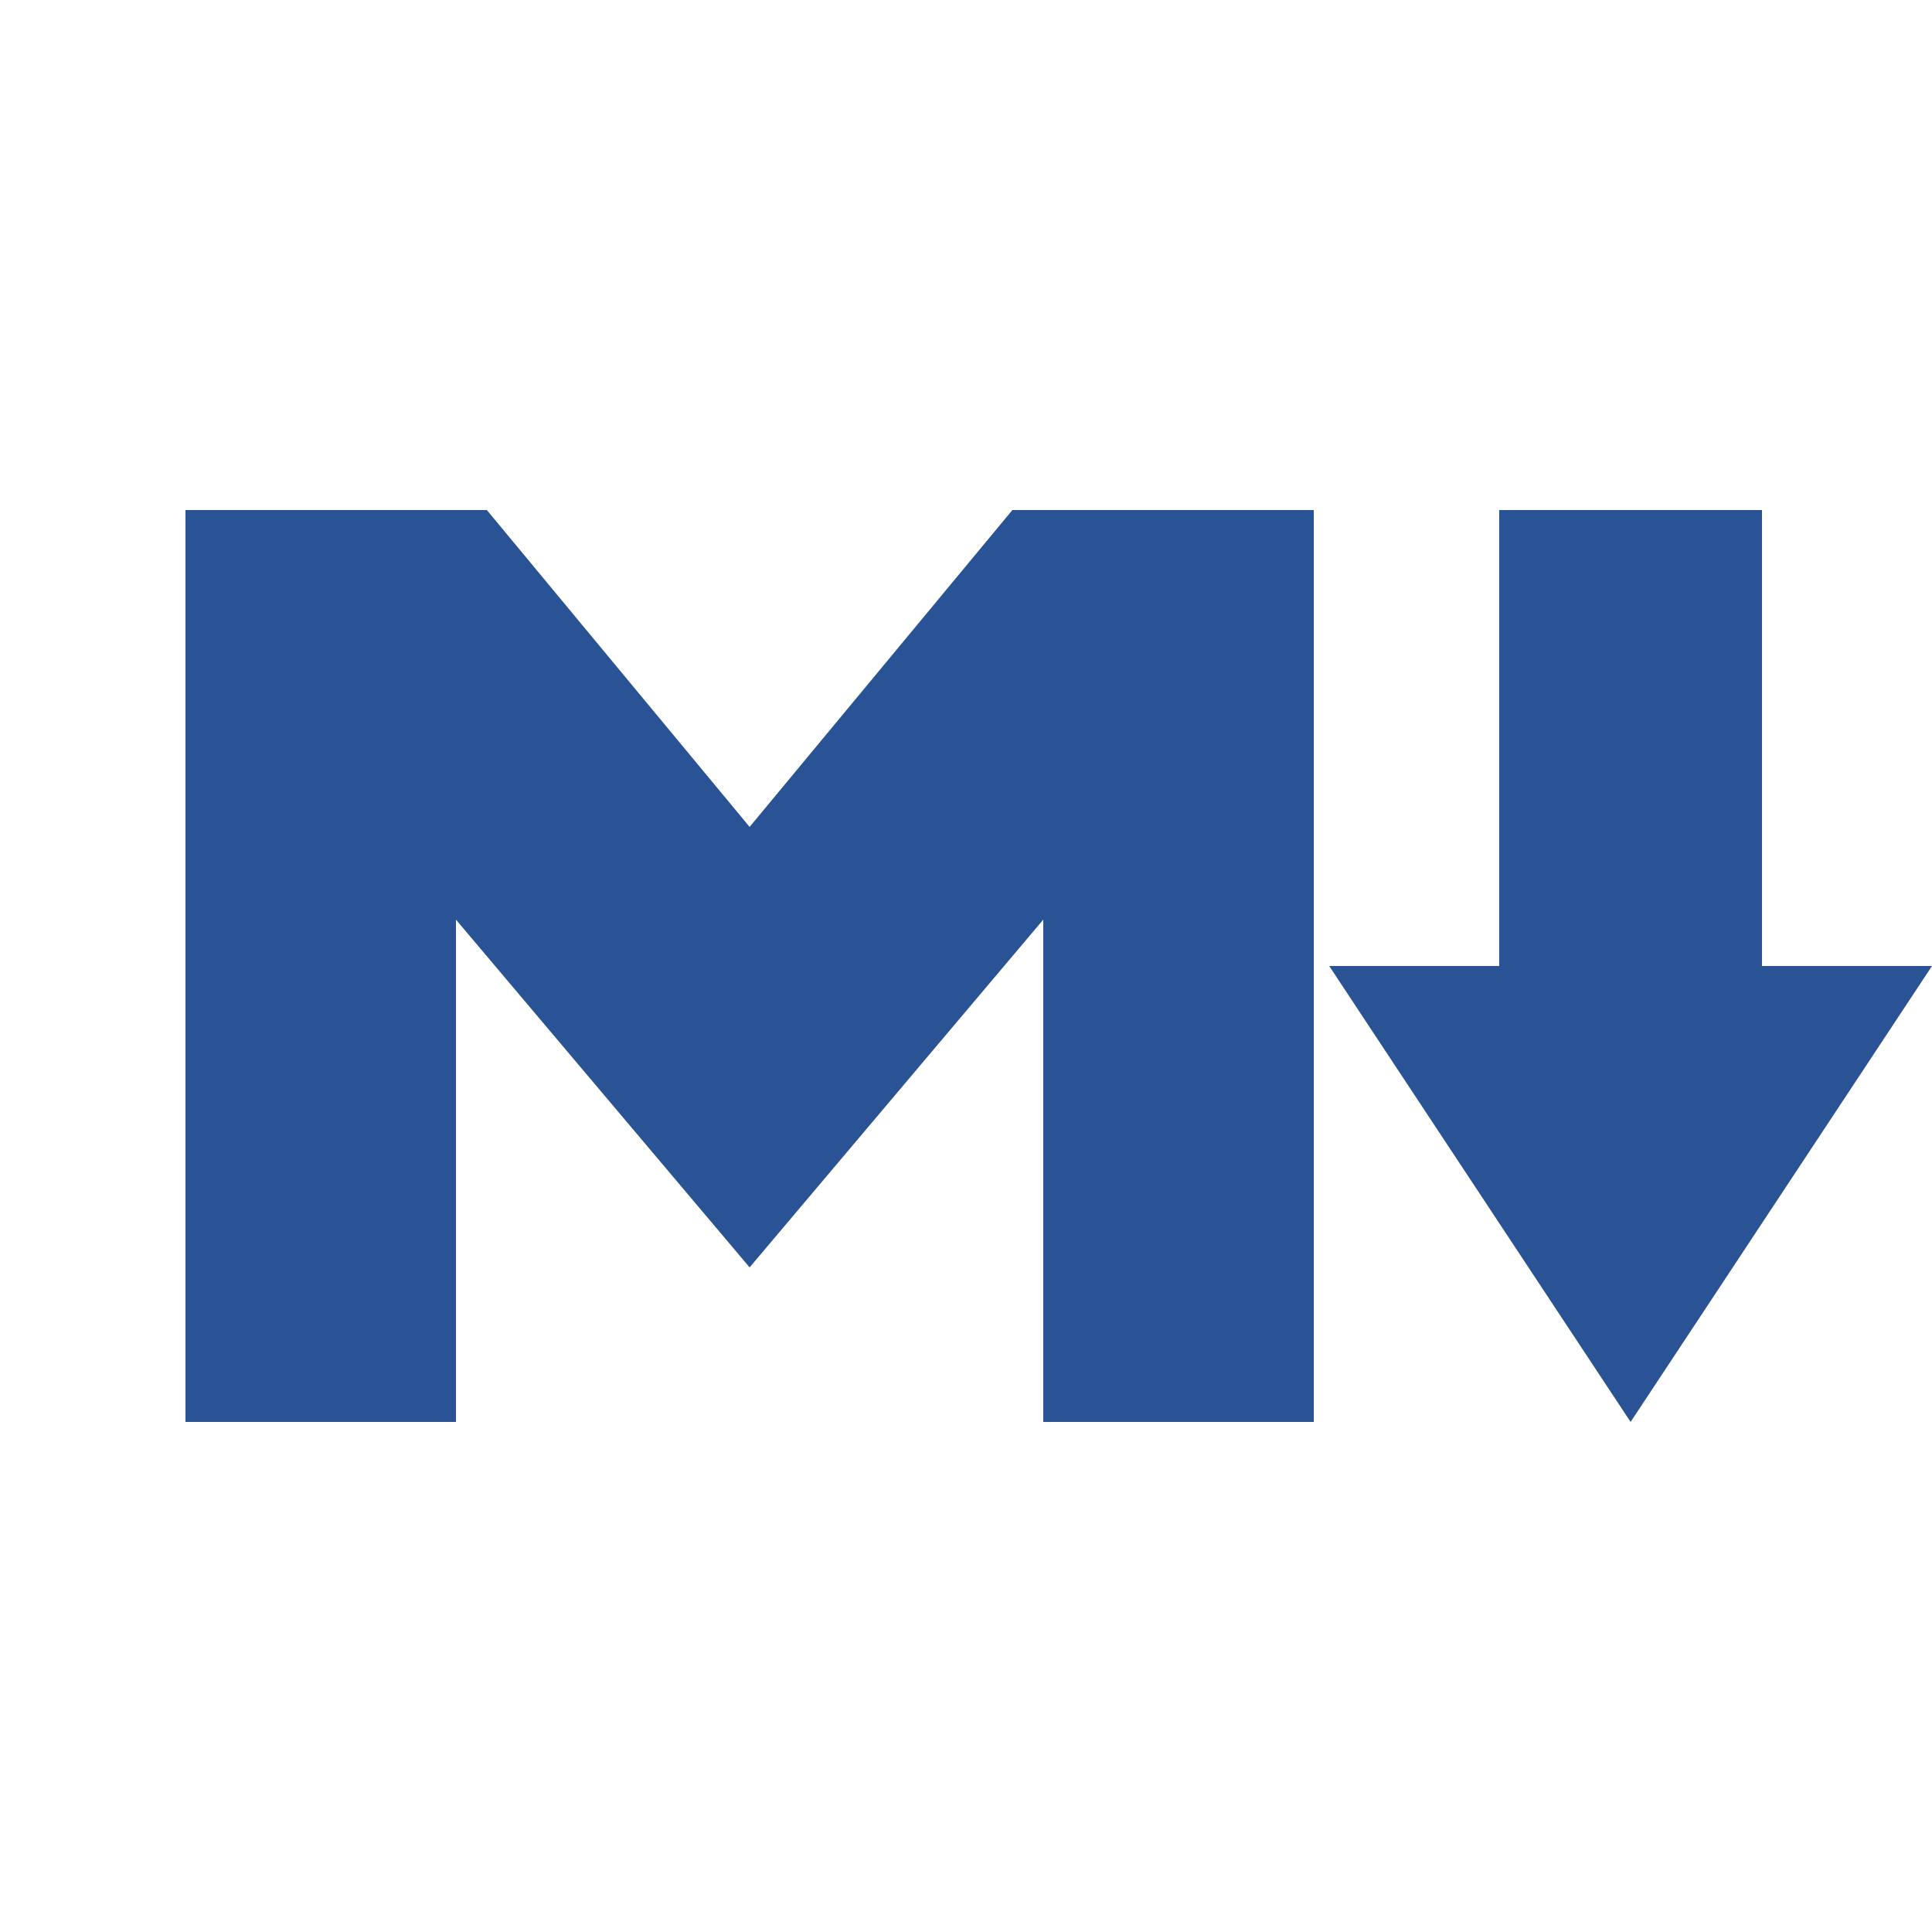
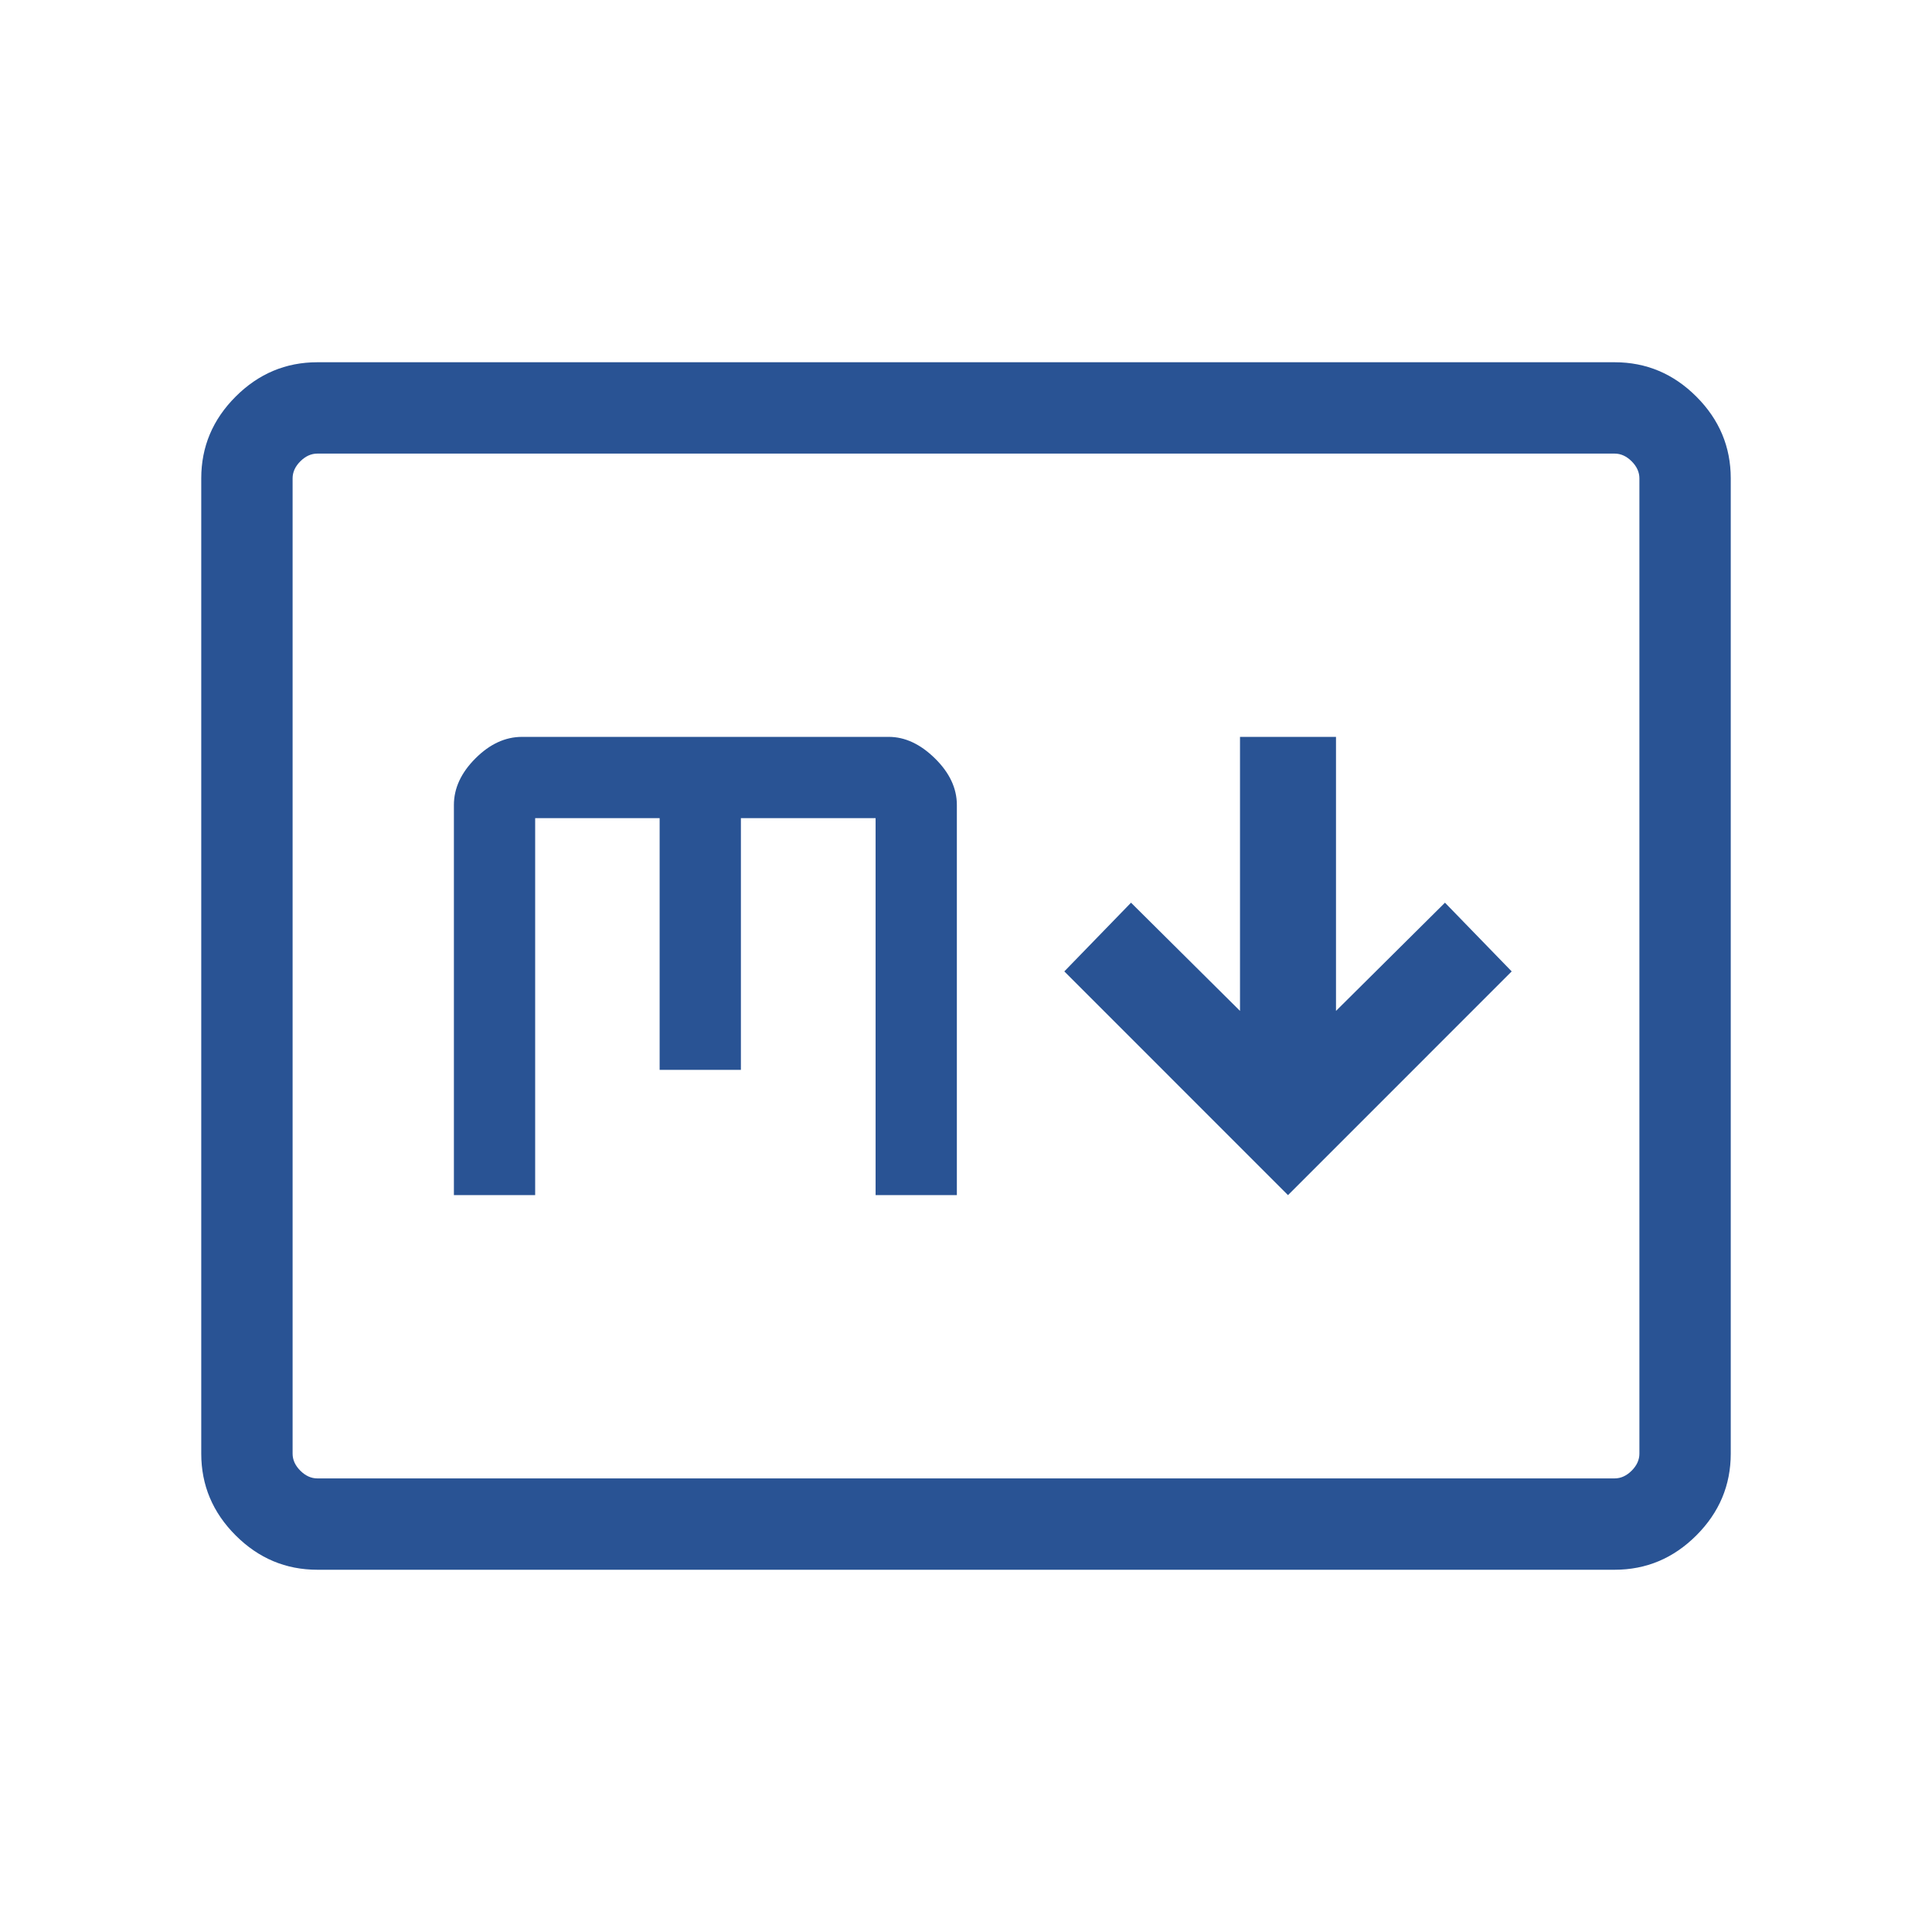
- <svg xmlns="http://www.w3.org/2000/svg" height="250" viewBox="0 0 250 250" width="250">
-   <g fill="#295394">
-     <path d="m24 184v-118h39l34 41 34-41h39v118h-35v-65l-38 45-38-45v65z" />
-     <path d="m194 66h34v59h22l-39 59-39-59h22z" />
-   </g>
+ <svg xmlns="http://www.w3.org/2000/svg" height="40px" viewBox="0 -960 960 960" width="40px" fill="#295394">
+   <path d="m640-366.15 111.15-111.16L718-511.46l-54.15 53.77v-136.16h-47.7v136.16L562-511.46l-33.15 34.15L640-366.15ZM157.69-180q-23.53 0-40.61-17.08T100-237.69v-484.62q0-23.53 17.08-40.61T157.69-780h644.62q23.53 0 40.61 17.08T860-722.31v484.62q0 23.53-17.08 40.61T802.31-180H157.69Zm0-45.39h644.62q4.61 0 8.46-3.84 3.84-3.85 3.84-8.46v-484.62q0-4.61-3.84-8.46-3.85-3.84-8.46-3.84H157.69q-4.61 0-8.46 3.84-3.84 3.85-3.84 8.46v484.62q0 4.61 3.84 8.46 3.85 3.84 8.46 3.84Zm-12.3 0V-734.61-225.39Zm80.15-140.76h40.38v-187.31h61.85v125.07h40.38v-125.07h66.93v187.31h40.38V-560q0-12.46-10.88-23.15-10.89-10.7-22.96-10.7H259.38q-12.46 0-23.15 10.7-10.69 10.69-10.69 23.15v193.85Z" />
</svg>
